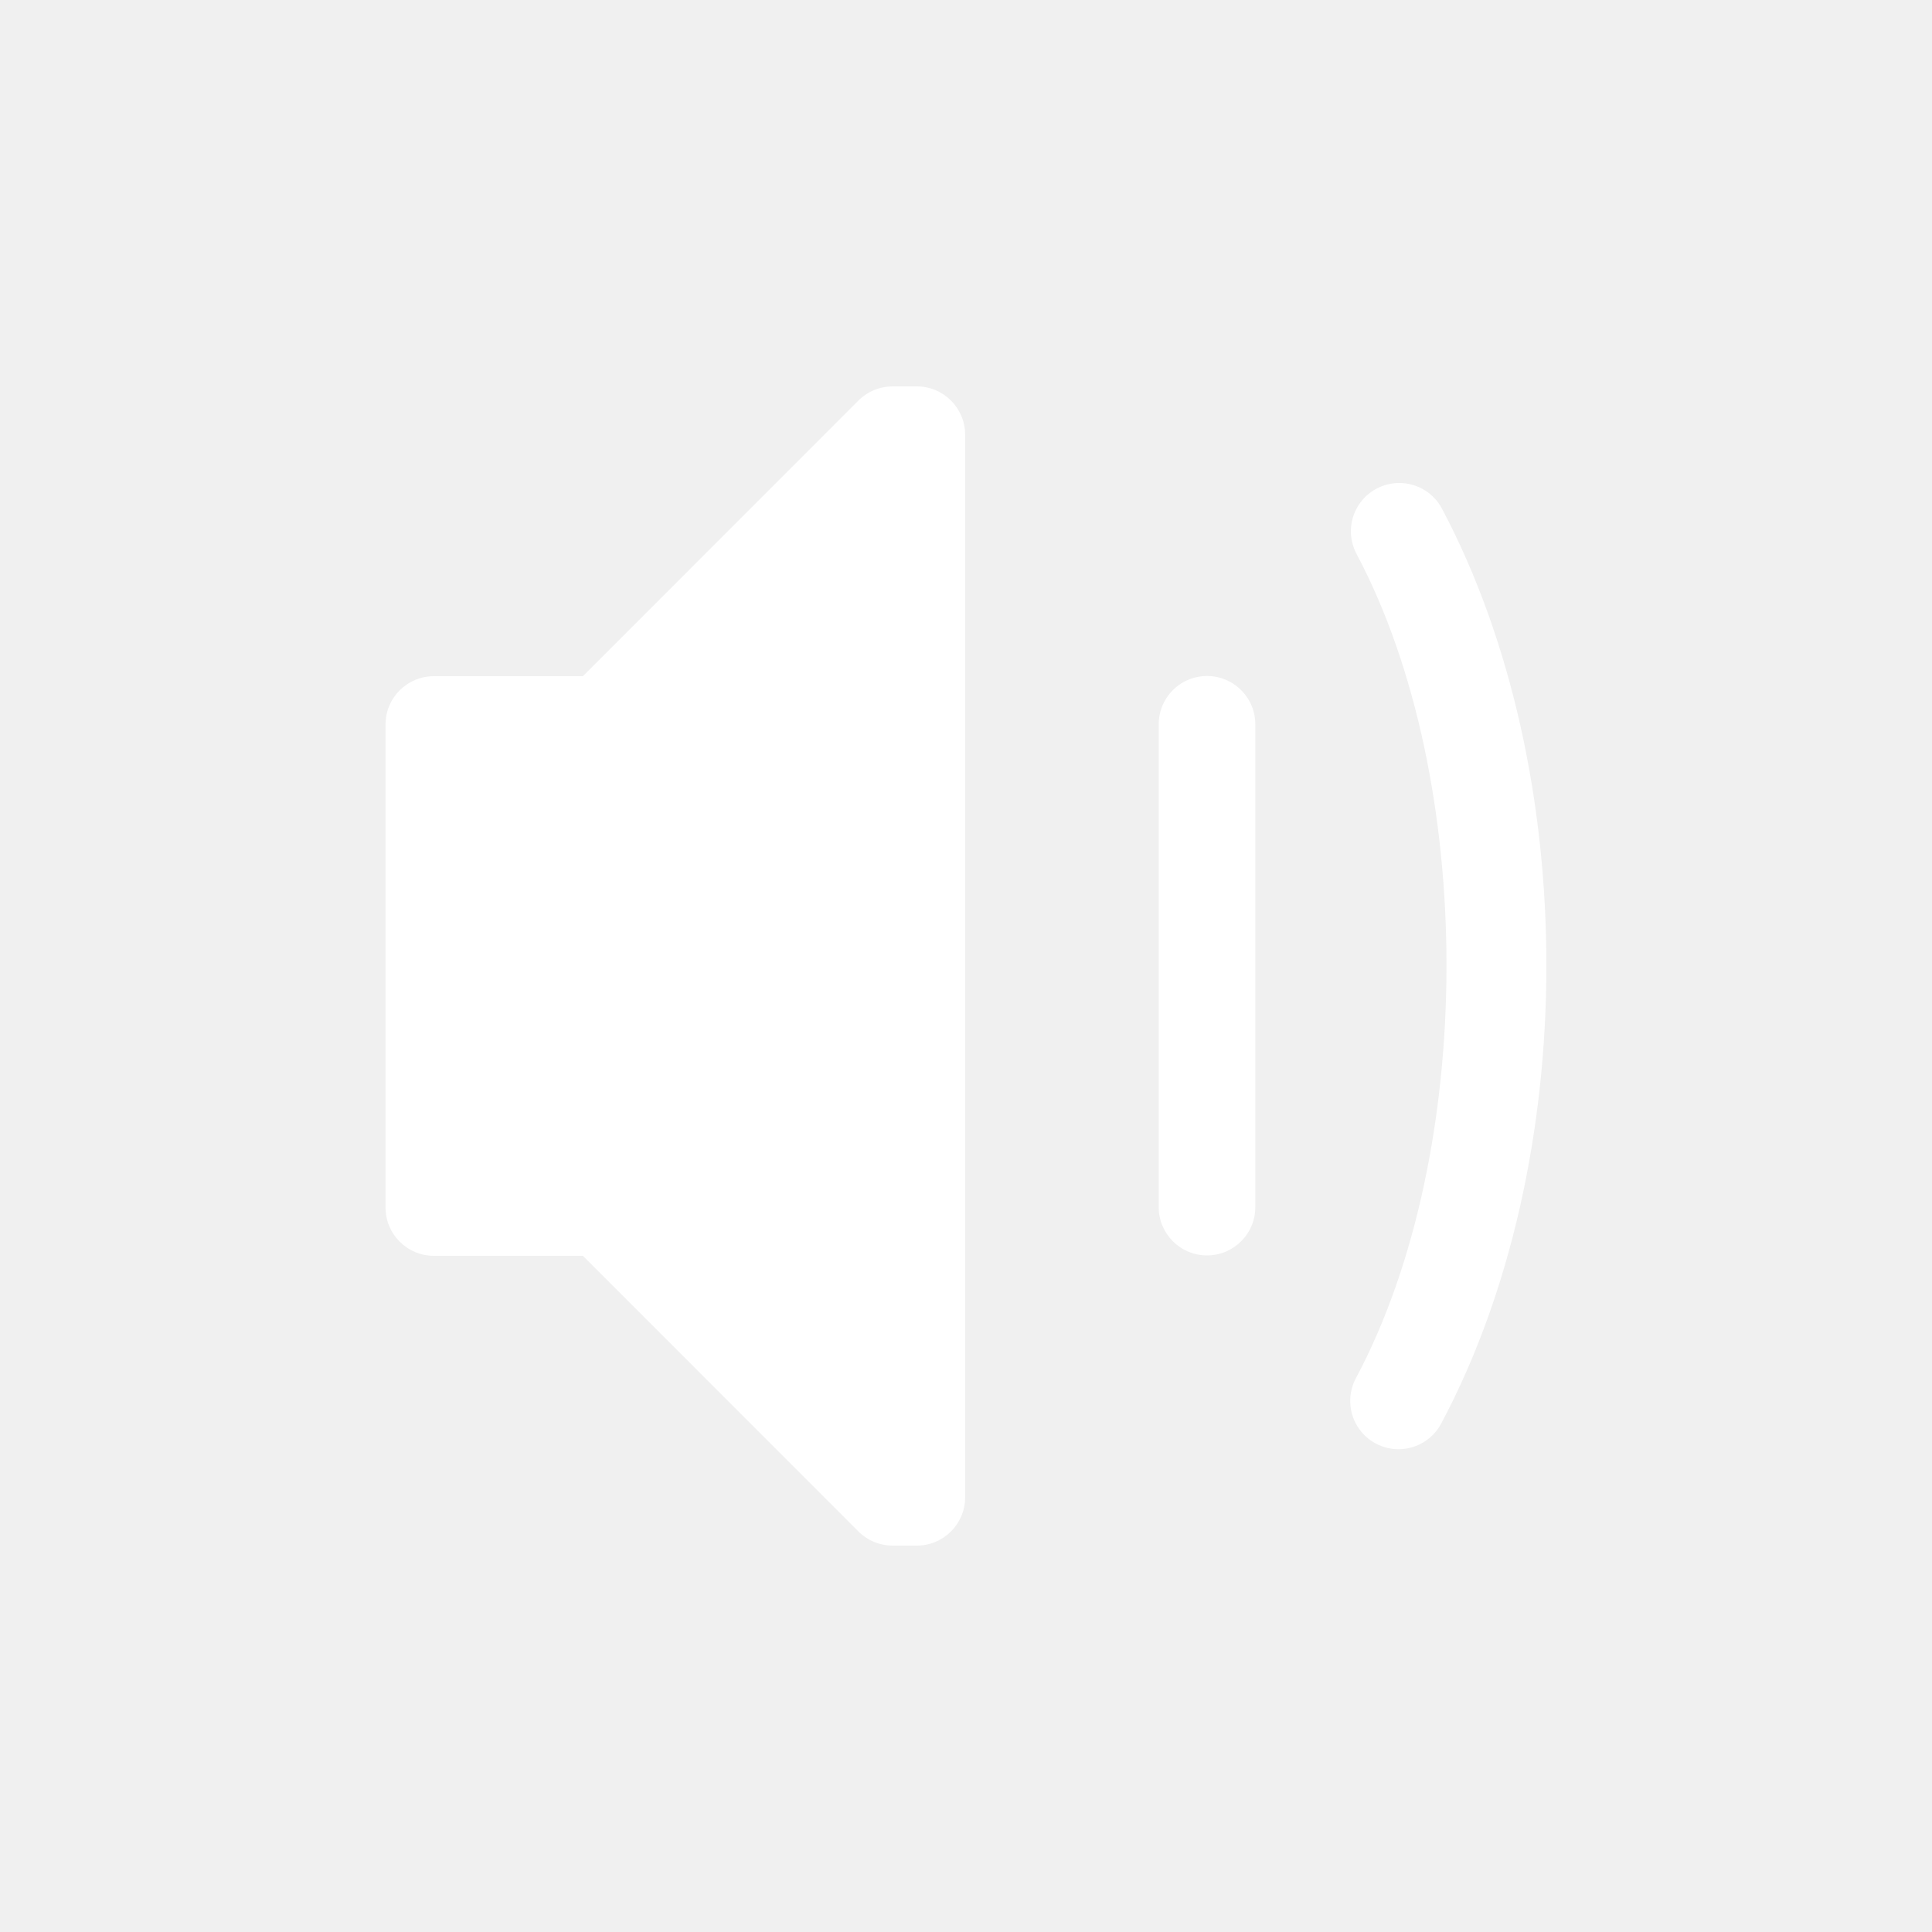
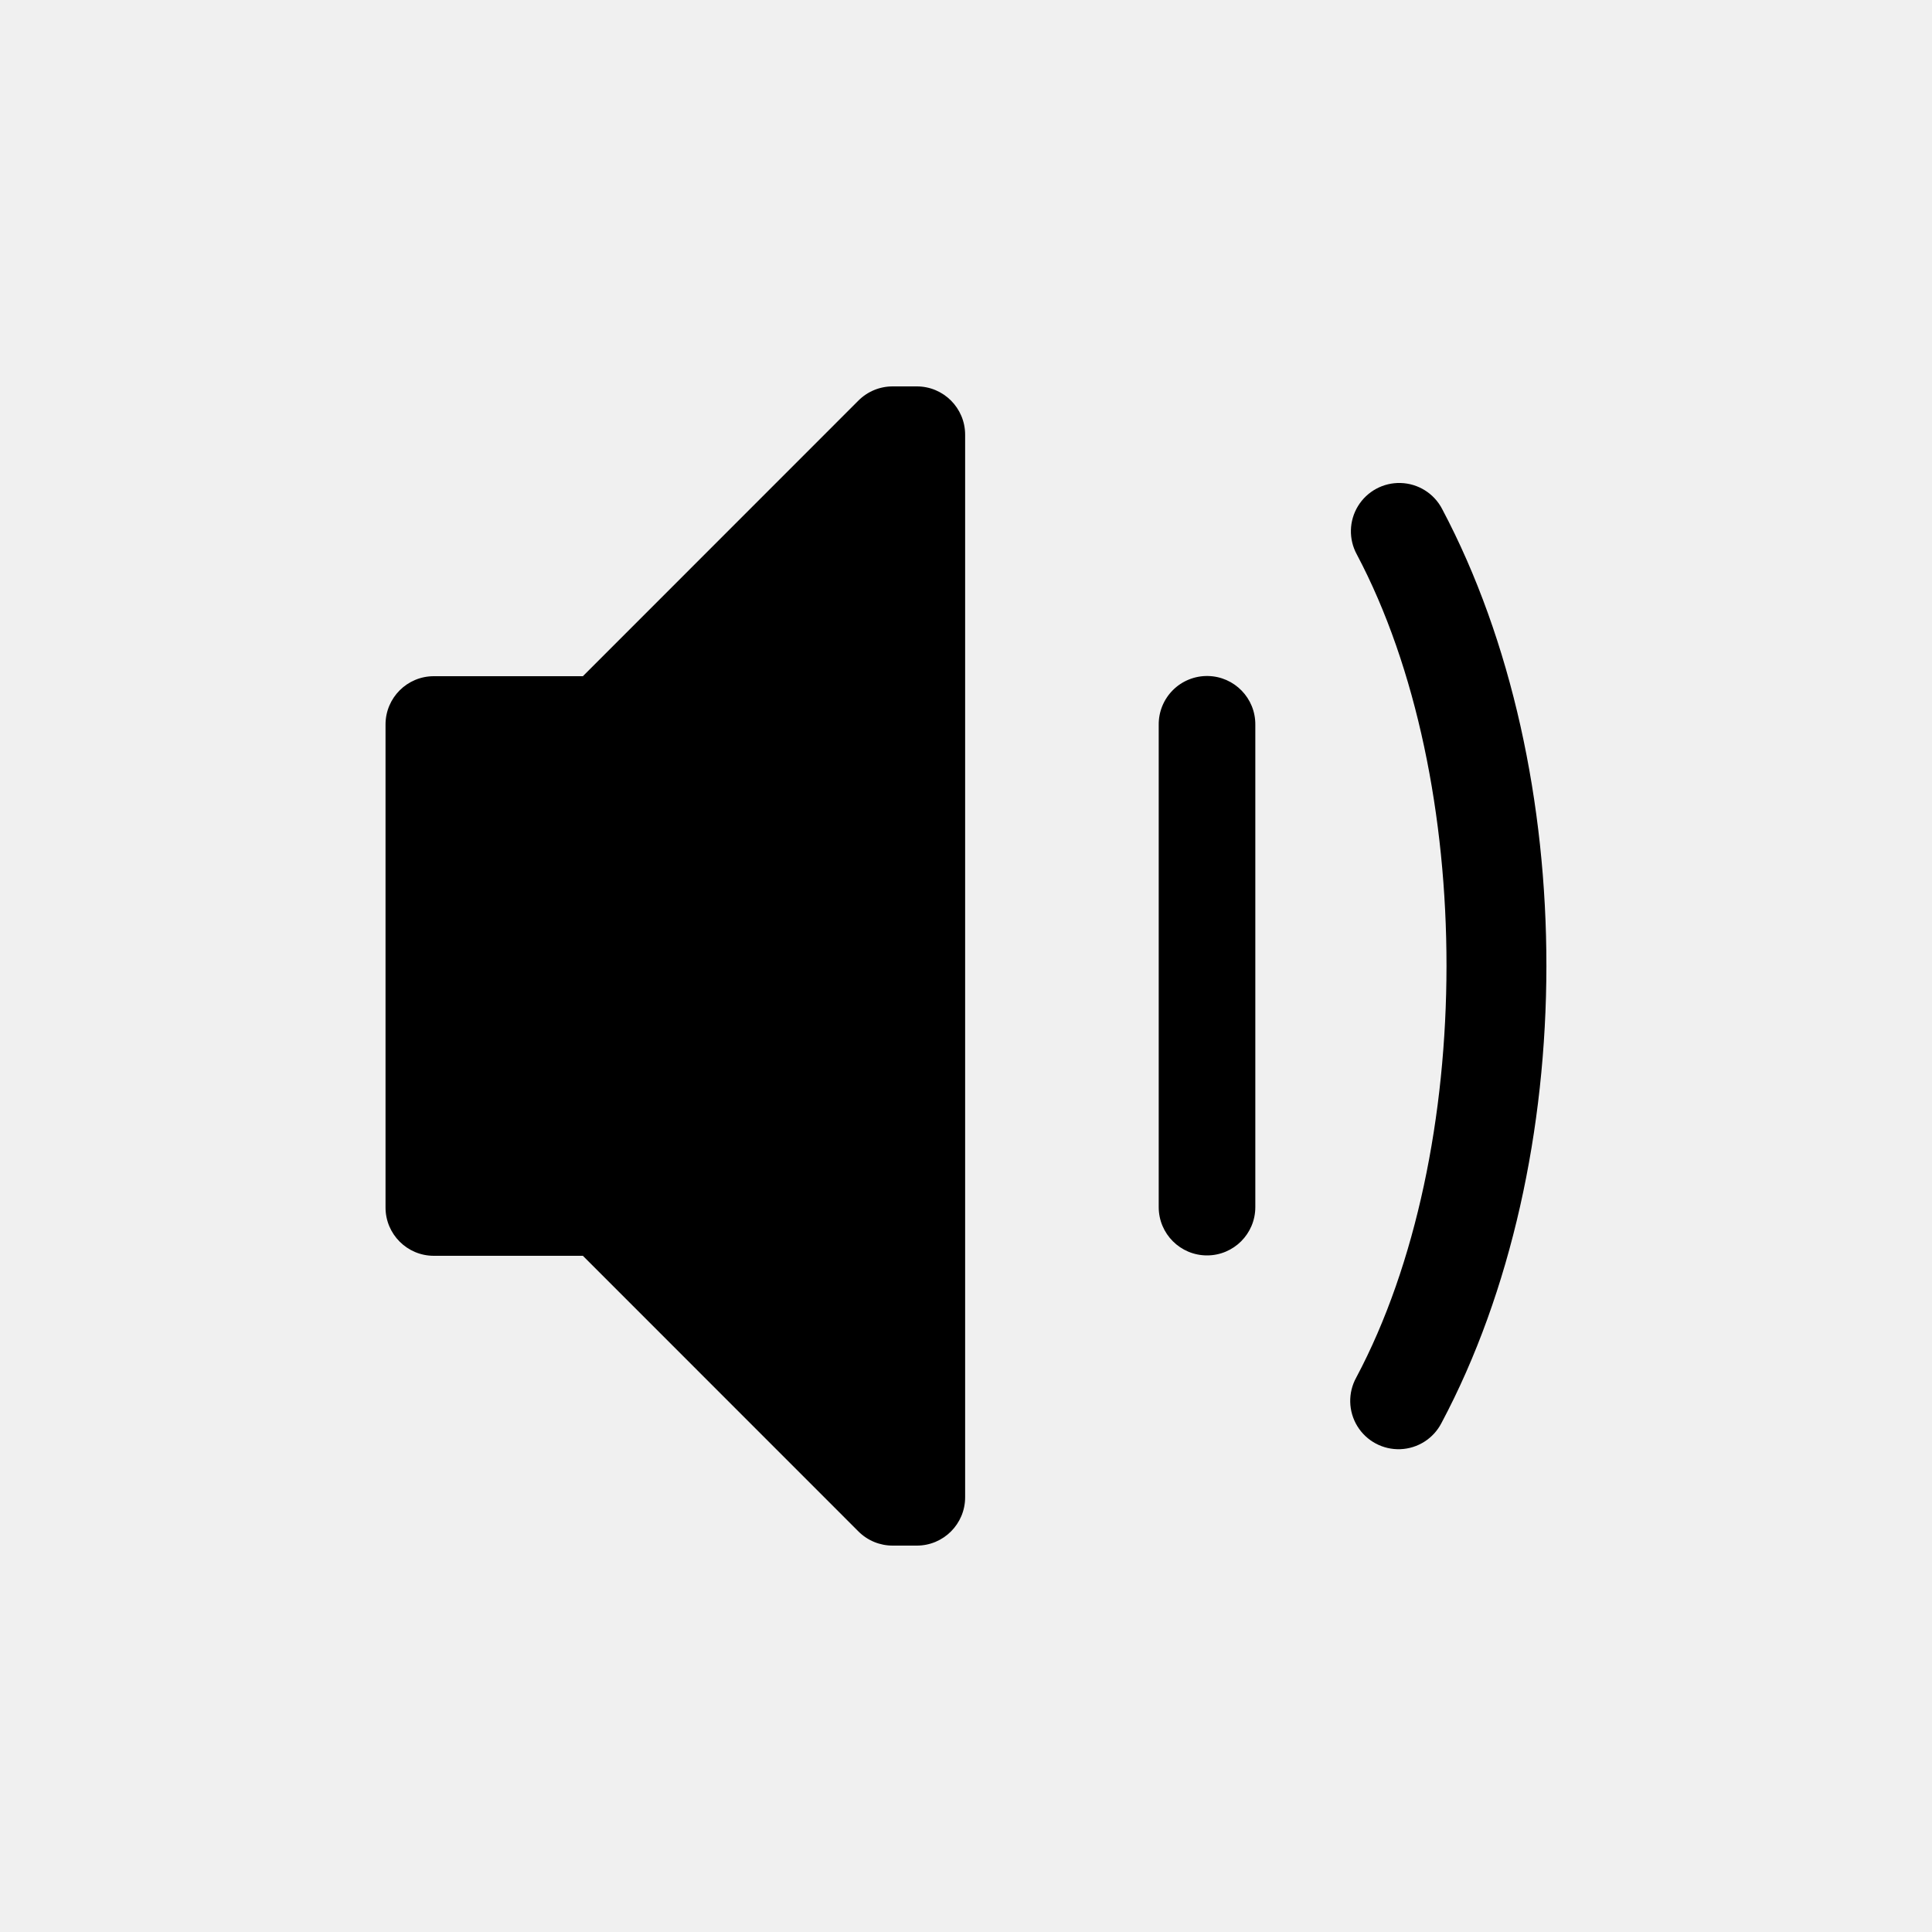
- <svg xmlns="http://www.w3.org/2000/svg" viewBox="0 0 20 20" xml:space="preserve">
-   <g fill="#ffffff">
-     <path d="M164.508 224a.5.5 0 0 1 .431.271c1.44 2.72 1.438 6.742-.008 9.46a.5.5 0 1 1-.882-.471c1.244-2.339 1.245-6.18.006-8.52a.5.5 0 0 1 .453-.74zm-1.996 1.998a.5.5 0 0 1 .492.506v4.992a.5.5 0 1 1-1 0v-4.992a.5.5 0 0 1 .508-.506zM159.25 223a.5.5 0 0 0-.354.146L156.043 226H154.5a.5.5 0 0 0-.5.5v5a.5.5 0 0 0 .5.5h1.543l2.853 2.854a.5.5 0 0 0 .354.146h.25a.5.5 0 0 0 .5-.5v-11a.5.5 0 0 0-.5-.5z" transform="translate(-150.009 -219)" />
-   </g>
+ <svg xmlns="http://www.w3.org/2000/svg" viewBox="0 0 20 20" xml:space="preserve" fill="currentColor">
+   <path d="M164.508 224a.5.5 0 0 1 .431.271c1.44 2.72 1.438 6.742-.008 9.46a.5.5 0 1 1-.882-.471c1.244-2.339 1.245-6.18.006-8.52a.5.5 0 0 1 .453-.74zm-1.996 1.998a.5.5 0 0 1 .492.506v4.992a.5.5 0 1 1-1 0v-4.992a.5.5 0 0 1 .508-.506zM159.25 223a.5.5 0 0 0-.354.146L156.043 226H154.5a.5.5 0 0 0-.5.5v5a.5.5 0 0 0 .5.5h1.543l2.853 2.854a.5.5 0 0 0 .354.146h.25a.5.5 0 0 0 .5-.5v-11a.5.5 0 0 0-.5-.5z" transform="translate(-150.009 -219)" />
</svg>
